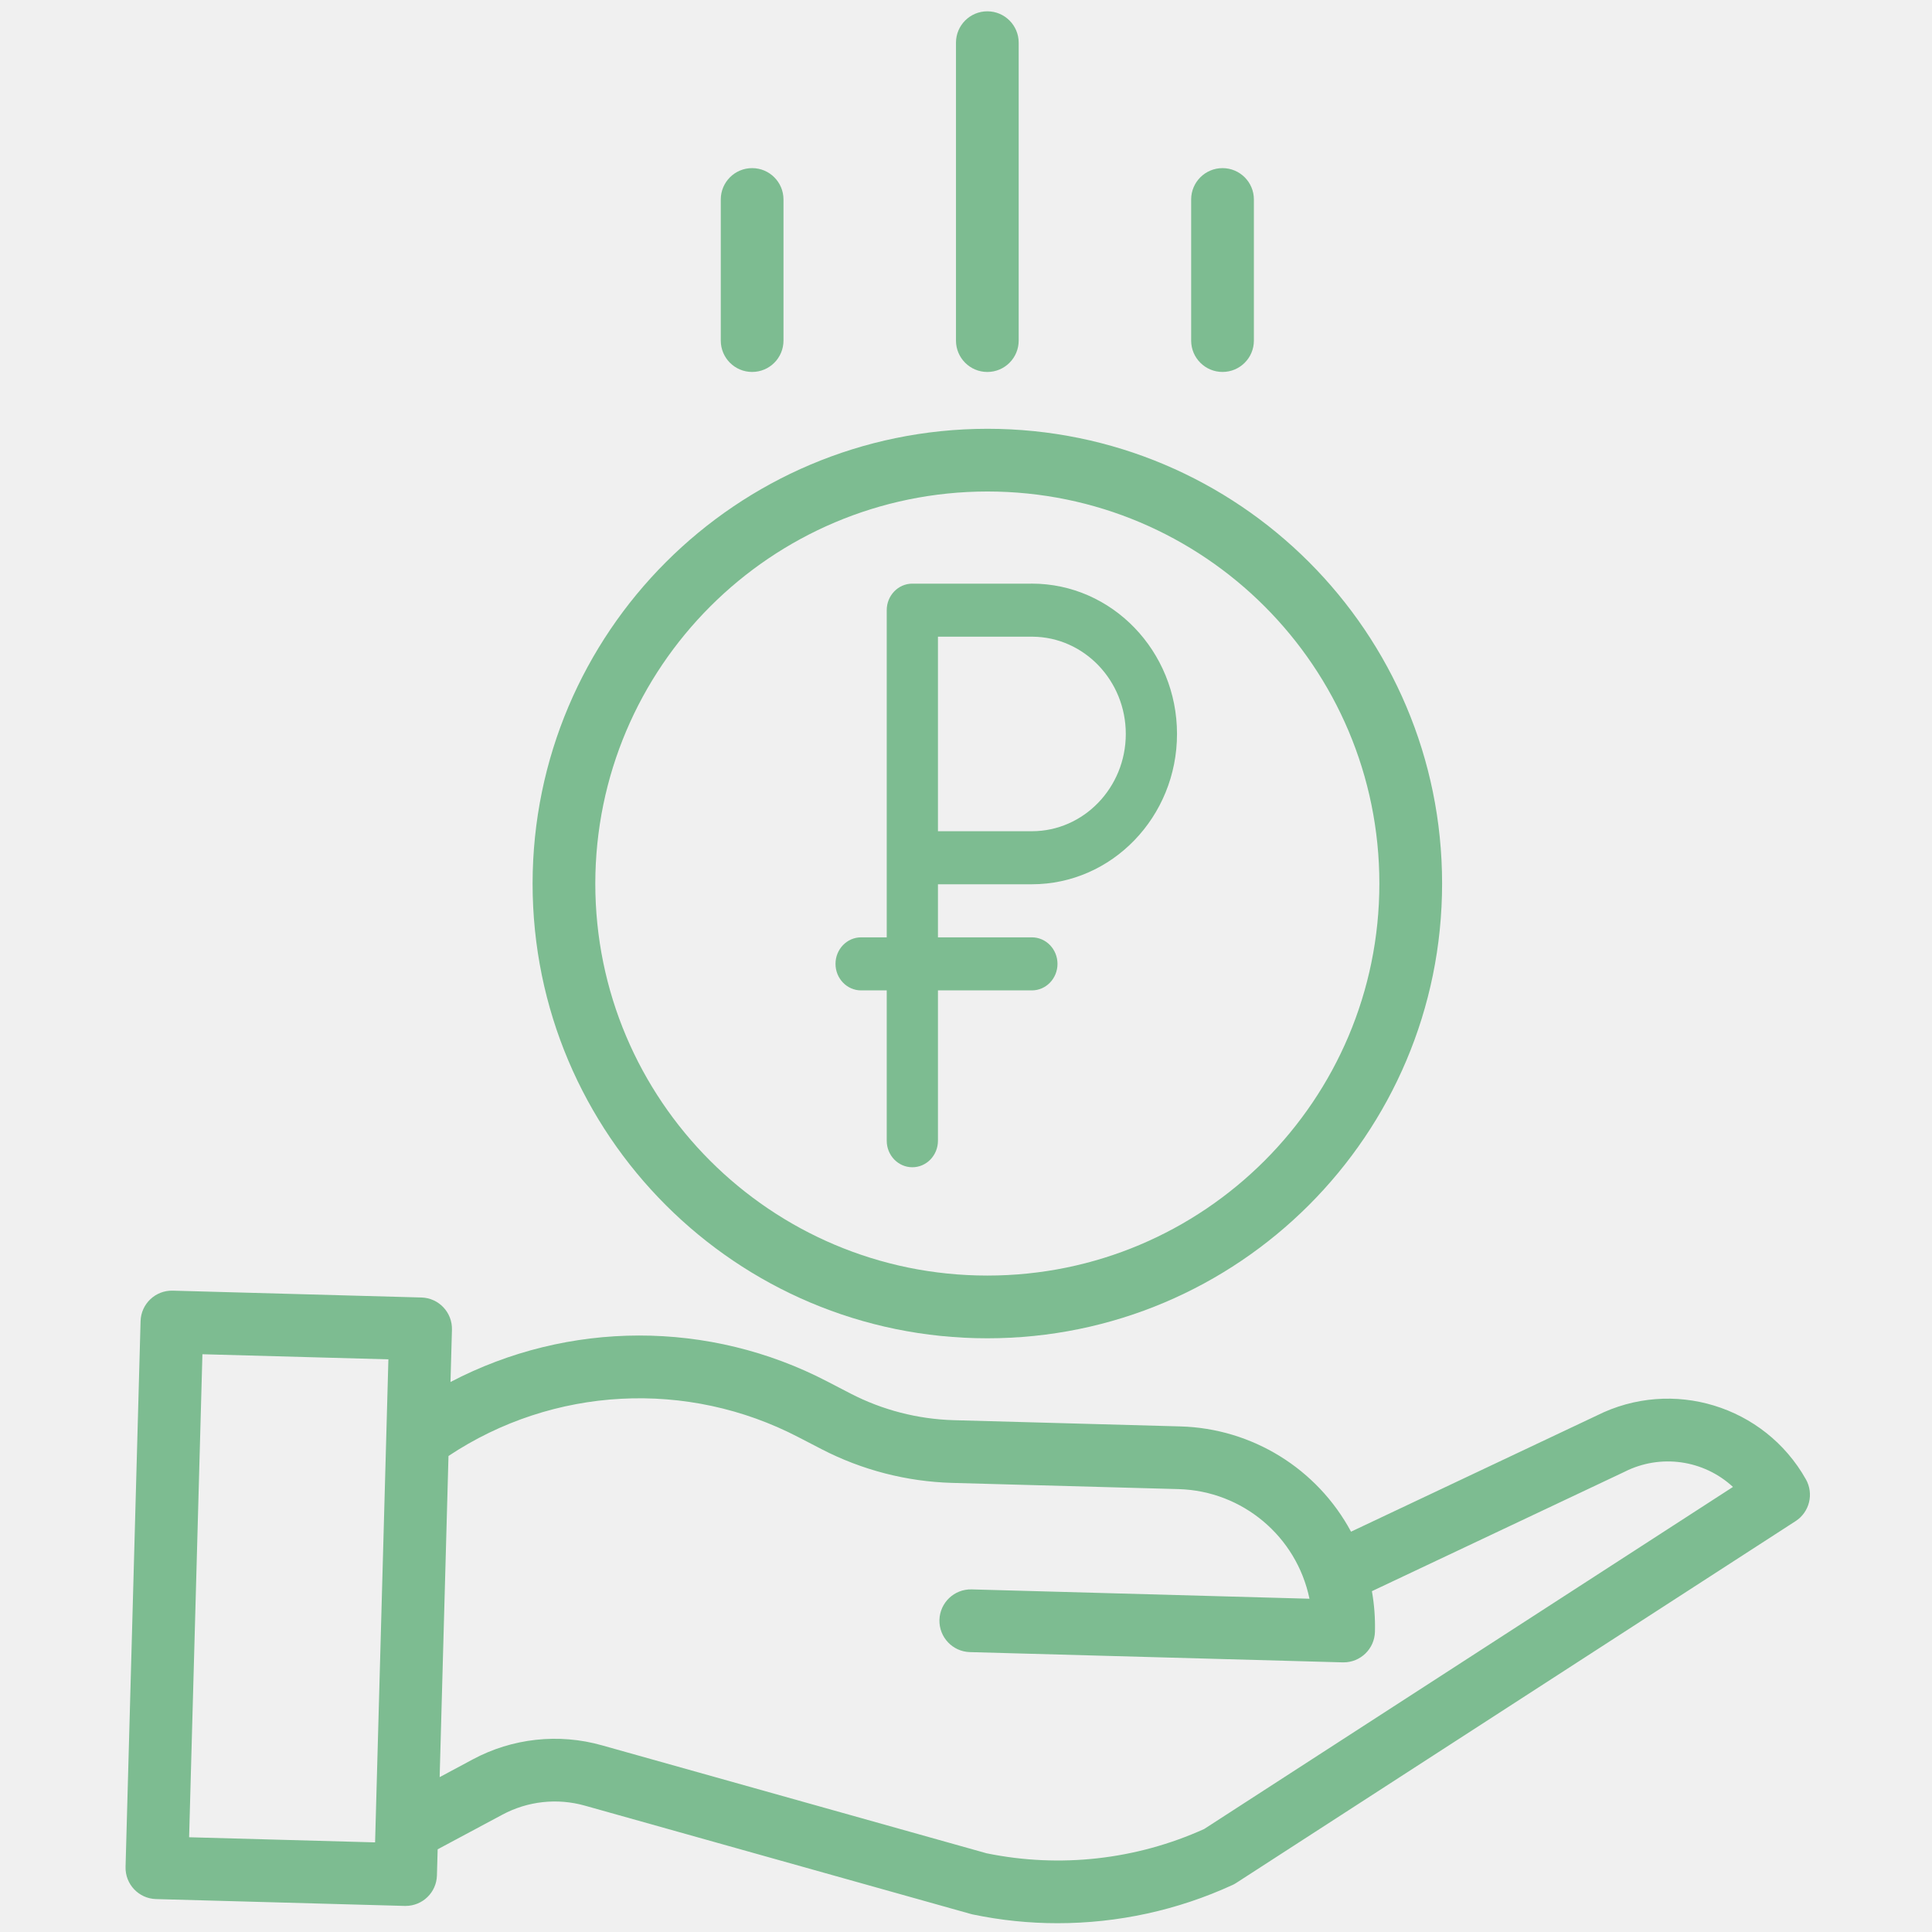
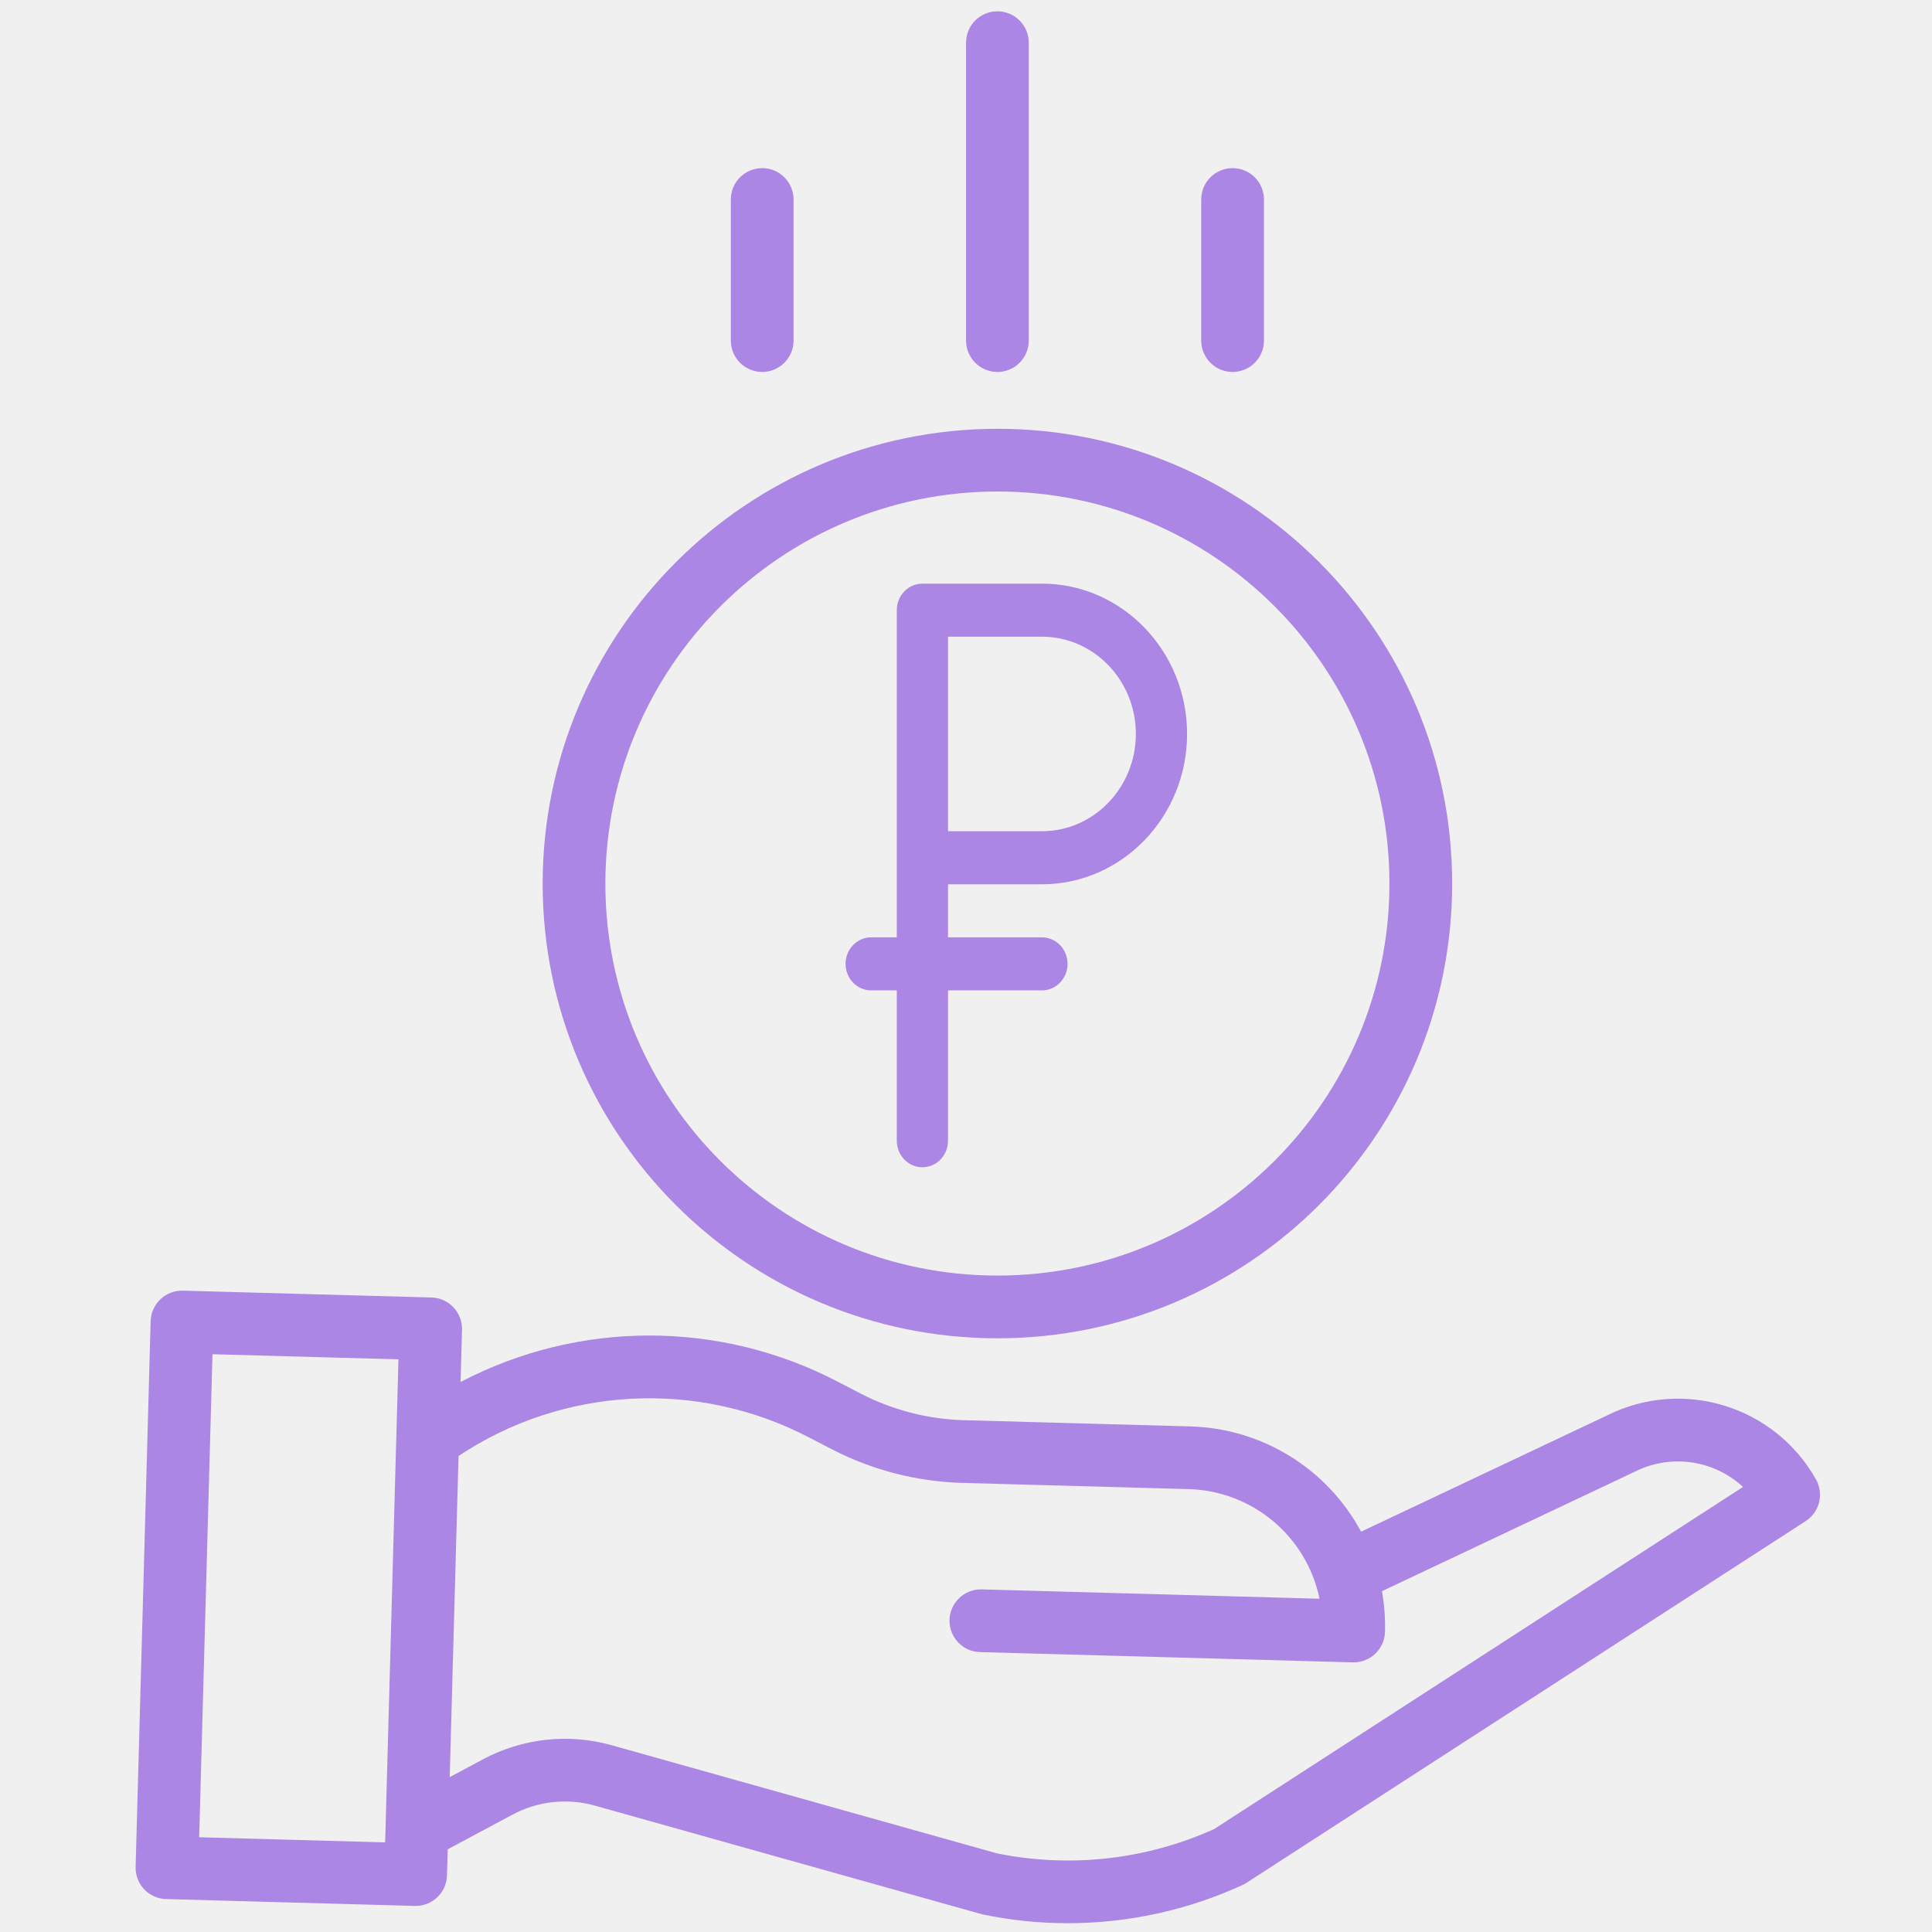
<svg xmlns="http://www.w3.org/2000/svg" width="96" height="96" viewBox="0 0 96 96" fill="none">
  <g clip-path="url(#clip0)">
-     <path d="M51.273 43.939C55.25 43.939 58.485 40.589 58.485 36.47C58.485 32.351 55.25 29 51.273 29C51.258 29 51.242 29 51.227 29.001H45.336C45.335 29.001 45.334 29.001 45.334 29.001C44.631 29.001 44.061 29.591 44.061 30.319V30.319V42.621V46.576H42.788C42.086 46.576 41.516 47.166 41.516 47.894C41.516 48.622 42.086 49.212 42.788 49.212H44.061V56.682C44.061 57.41 44.631 58 45.334 58C46.037 58 46.606 57.41 46.606 56.682V49.212H51.273C51.976 49.212 52.546 48.622 52.546 47.894C52.546 47.166 51.976 46.576 51.273 46.576H46.606V43.939H51.273ZM51.273 31.637C51.287 31.637 51.301 31.637 51.314 31.637C53.869 31.659 55.94 33.819 55.94 36.47C55.94 39.135 53.846 41.303 51.273 41.303H46.606V31.637H51.273Z" fill="#7DBC91" />
-     <path d="M26.464 43.902C26.464 56.382 36.581 66.499 49.06 66.499C61.54 66.499 71.657 56.382 71.657 43.902C71.657 31.422 61.54 21.306 49.06 21.306C36.587 21.319 26.478 31.428 26.464 43.902ZM49.06 24.422C59.819 24.422 68.54 33.143 68.54 43.902C68.54 54.661 59.819 63.382 49.06 63.382C38.302 63.382 29.58 54.661 29.58 43.902C29.593 33.149 38.307 24.434 49.06 24.422Z" fill="#7DBC91" />
-     <path d="M79.338 70.34L67.132 76.108C65.446 72.973 62.214 70.978 58.656 70.878L47.387 70.568C45.603 70.517 43.852 70.065 42.266 69.246L41.119 68.651C35.248 65.591 28.25 65.599 22.385 68.671L22.457 66.073C22.48 65.213 21.803 64.496 20.942 64.472L8.585 64.132C7.725 64.109 7.009 64.787 6.985 65.647L6.239 92.763C6.215 93.624 6.893 94.341 7.754 94.364L20.11 94.704H20.153C20.998 94.704 21.689 94.033 21.711 93.189L21.747 91.891L24.957 90.173C26.217 89.495 27.69 89.333 29.067 89.723L48.236 95.103C48.27 95.113 48.303 95.121 48.337 95.128C49.723 95.418 51.135 95.564 52.55 95.563C55.548 95.564 58.511 94.918 61.236 93.667C61.303 93.637 61.367 93.601 61.429 93.561L89.223 75.583C89.915 75.135 90.139 74.225 89.734 73.507C87.67 69.846 83.093 68.451 79.338 70.34V70.34ZM9.397 91.292L10.058 67.291L19.299 67.545L18.638 91.547L9.397 91.292ZM59.832 90.884C56.447 92.412 52.666 92.833 49.028 92.09L29.91 86.724C27.758 86.116 25.455 86.368 23.486 87.426L21.846 88.305L22.285 72.347C27.483 68.889 34.15 68.534 39.686 71.419L40.833 72.013C42.837 73.048 45.047 73.618 47.302 73.684L58.571 73.993C61.736 74.085 64.425 76.338 65.067 79.44L48.281 78.976C47.42 78.953 46.705 79.632 46.68 80.491C46.657 81.352 47.335 82.069 48.195 82.092L66.719 82.602H66.763C67.607 82.601 68.297 81.929 68.32 81.086C68.338 80.409 68.288 79.731 68.169 79.065L80.689 73.149C80.701 73.144 80.713 73.137 80.726 73.131C82.501 72.233 84.649 72.533 86.11 73.885L59.832 90.884Z" fill="#7DBC91" />
-     <path d="M50.618 16.924V2.121C50.618 1.26 49.921 0.562 49.06 0.562C48.2 0.562 47.502 1.26 47.502 2.121V16.924C47.502 17.785 48.2 18.483 49.06 18.483C49.921 18.483 50.618 17.785 50.618 16.924Z" fill="#7DBC91" />
-     <path d="M62.305 16.924V9.912C62.305 9.051 61.607 8.354 60.747 8.354C59.886 8.354 59.188 9.051 59.188 9.912V16.924C59.188 17.785 59.886 18.482 60.747 18.482C61.607 18.482 62.305 17.785 62.305 16.924Z" fill="#7DBC91" />
-     <path d="M38.931 16.924V9.912C38.931 9.051 38.233 8.354 37.373 8.354C36.512 8.354 35.815 9.051 35.815 9.912V16.924C35.815 17.785 36.512 18.482 37.373 18.482C38.233 18.482 38.931 17.785 38.931 16.924Z" fill="#7DBC91" />
+     <path d="M51.773 43.939C55.75 43.939 58.985 40.589 58.985 36.47C58.985 32.351 55.75 29 51.773 29C51.758 29 51.742 29 51.727 29.001H45.836C45.835 29.001 45.834 29.001 45.834 29.001C45.131 29.001 44.561 29.591 44.561 30.319V30.319V42.621V46.576H43.288C42.586 46.576 42.016 47.166 42.016 47.894C42.016 48.622 42.586 49.212 43.288 49.212H44.561V56.682C44.561 57.41 45.131 58 45.834 58C46.537 58 47.106 57.41 47.106 56.682V49.212H51.773C52.476 49.212 53.046 48.622 53.046 47.894C53.046 47.166 52.476 46.576 51.773 46.576H47.106V43.939H51.773ZM51.773 31.637C51.787 31.637 51.801 31.637 51.814 31.637C54.369 31.659 56.44 33.819 56.44 36.47C56.44 39.135 54.346 41.303 51.773 41.303H47.106V31.637H51.773Z" fill="#AB86E4" />
+     <path d="M26.964 43.902C26.964 56.382 37.081 66.499 49.56 66.499C62.04 66.499 72.157 56.382 72.157 43.902C72.157 31.422 62.04 21.306 49.56 21.306C37.087 21.319 26.978 31.428 26.964 43.902ZM49.56 24.422C60.319 24.422 69.04 33.143 69.04 43.902C69.04 54.661 60.319 63.382 49.56 63.382C38.802 63.382 30.08 54.661 30.08 43.902C30.093 33.149 38.807 24.434 49.56 24.422Z" fill="#AB86E4" />
+     <path d="M79.838 70.34L67.632 76.108C65.946 72.973 62.714 70.978 59.156 70.878L47.887 70.568C46.103 70.517 44.352 70.065 42.766 69.246L41.619 68.651C35.748 65.591 28.75 65.599 22.885 68.671L22.957 66.073C22.98 65.213 22.303 64.496 21.442 64.472L9.085 64.132C8.225 64.109 7.509 64.787 7.485 65.647L6.739 92.763C6.715 93.624 7.393 94.341 8.254 94.364L20.61 94.704H20.653C21.498 94.704 22.189 94.033 22.211 93.189L22.247 91.891L25.457 90.173C26.717 89.495 28.19 89.333 29.567 89.723L48.736 95.103C48.77 95.113 48.803 95.121 48.837 95.128C50.223 95.418 51.635 95.564 53.05 95.563C56.048 95.564 59.011 94.918 61.736 93.667C61.803 93.637 61.867 93.601 61.929 93.561L89.723 75.583C90.415 75.135 90.639 74.225 90.234 73.507C88.17 69.846 83.593 68.451 79.838 70.34V70.34ZM9.897 91.292L10.558 67.291L19.799 67.545L19.138 91.547L9.897 91.292ZM60.332 90.884C56.947 92.412 53.166 92.833 49.528 92.09L30.41 86.724C28.258 86.116 25.955 86.368 23.986 87.426L22.346 88.305L22.785 72.347C27.983 68.889 34.65 68.534 40.186 71.419L41.333 72.013C43.337 73.048 45.547 73.618 47.802 73.684L59.071 73.993C62.236 74.085 64.925 76.338 65.567 79.44L48.781 78.976C47.92 78.953 47.205 79.632 47.18 80.491C47.157 81.352 47.835 82.069 48.695 82.092L67.219 82.602H67.263C68.107 82.601 68.797 81.929 68.82 81.086C68.838 80.409 68.788 79.731 68.669 79.065L81.189 73.149C81.201 73.144 81.213 73.137 81.226 73.131C83.001 72.233 85.149 72.533 86.61 73.885L60.332 90.884Z" fill="#AB86E4" />
+     <path d="M51.118 16.924V2.121C51.118 1.26 50.421 0.562 49.56 0.562C48.7 0.562 48.002 1.26 48.002 2.121V16.924C48.002 17.785 48.7 18.483 49.56 18.483C50.421 18.483 51.118 17.785 51.118 16.924Z" fill="#AB86E4" />
+     <path d="M62.805 16.924V9.912C62.805 9.051 62.107 8.354 61.247 8.354C60.386 8.354 59.688 9.051 59.688 9.912V16.924C59.688 17.785 60.386 18.482 61.247 18.482C62.107 18.482 62.805 17.785 62.805 16.924Z" fill="#AB86E4" />
+     <path d="M39.431 16.924V9.912C39.431 9.051 38.733 8.354 37.873 8.354C37.012 8.354 36.315 9.051 36.315 9.912V16.924C36.315 17.785 37.012 18.482 37.873 18.482C38.733 18.482 39.431 17.785 39.431 16.924Z" fill="#AB86E4" />
  </g>
  <defs>
    <clipPath id="clip0">
-       <rect width="95" height="95" fill="white" transform="translate(0.449219 0.5625)" />
+       <rect width="95" height="95" fill="white" transform="translate(0.949219 0.5625)" />
    </clipPath>
  </defs>
</svg>
